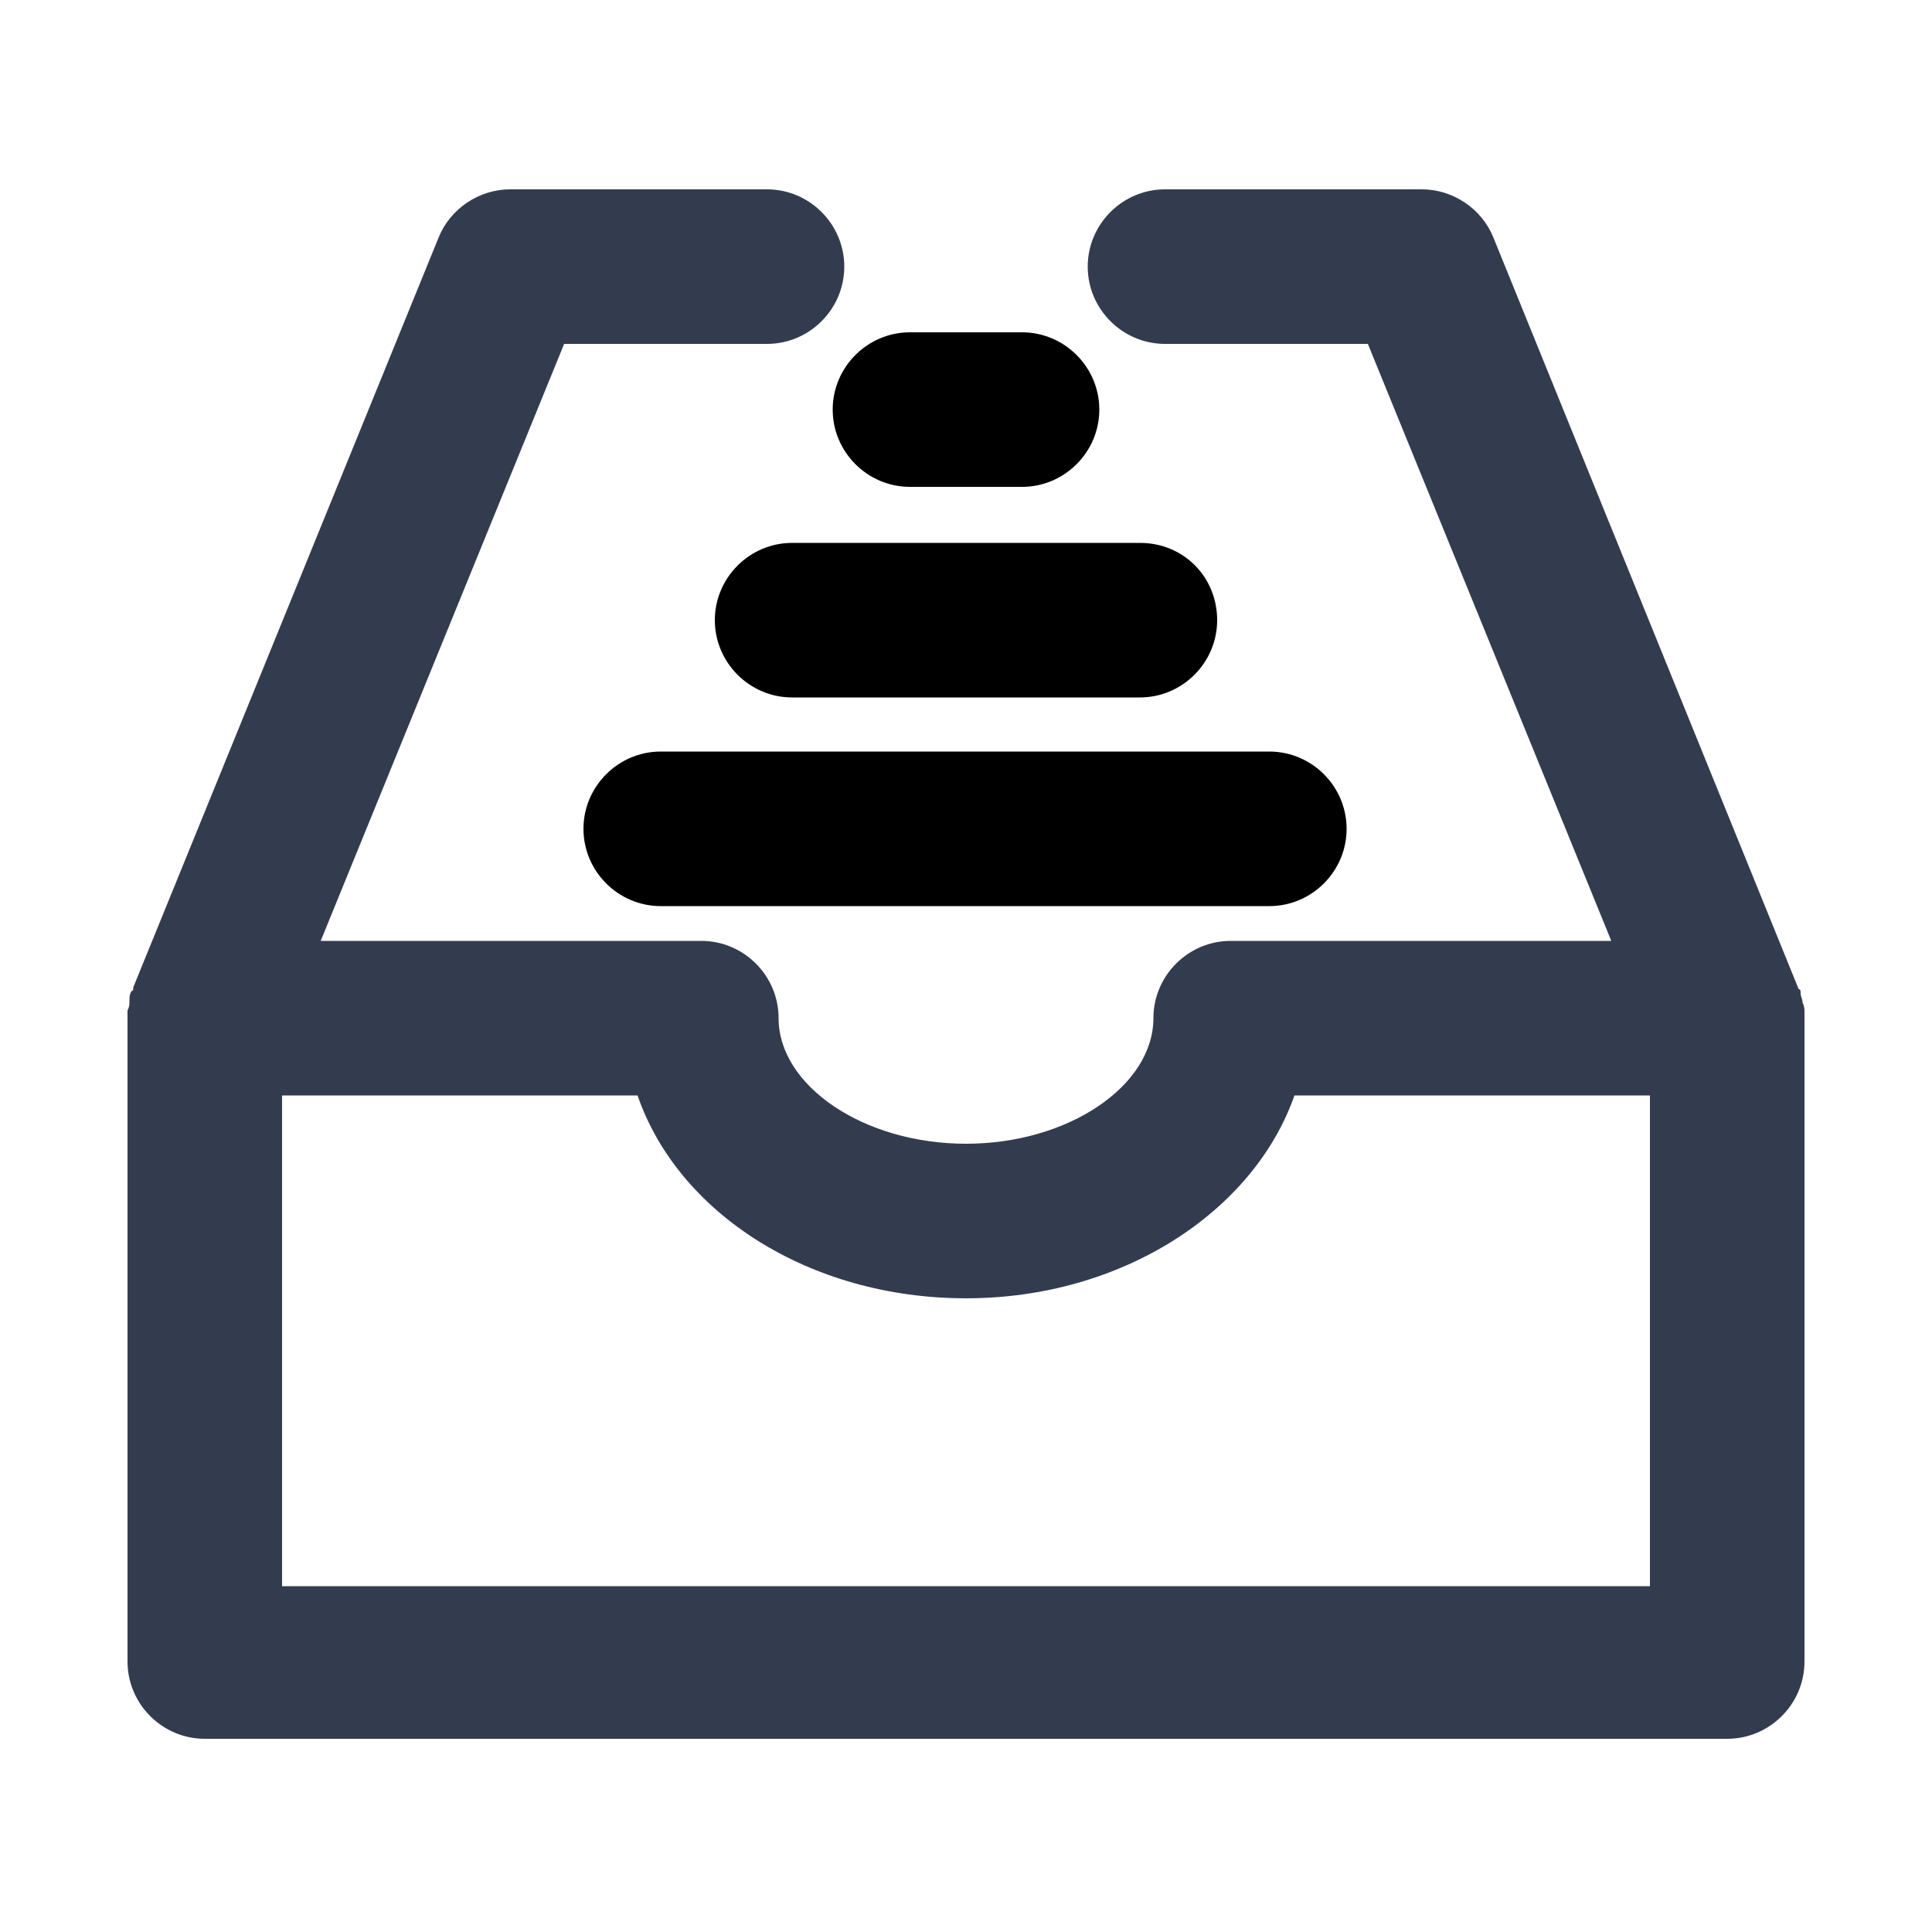
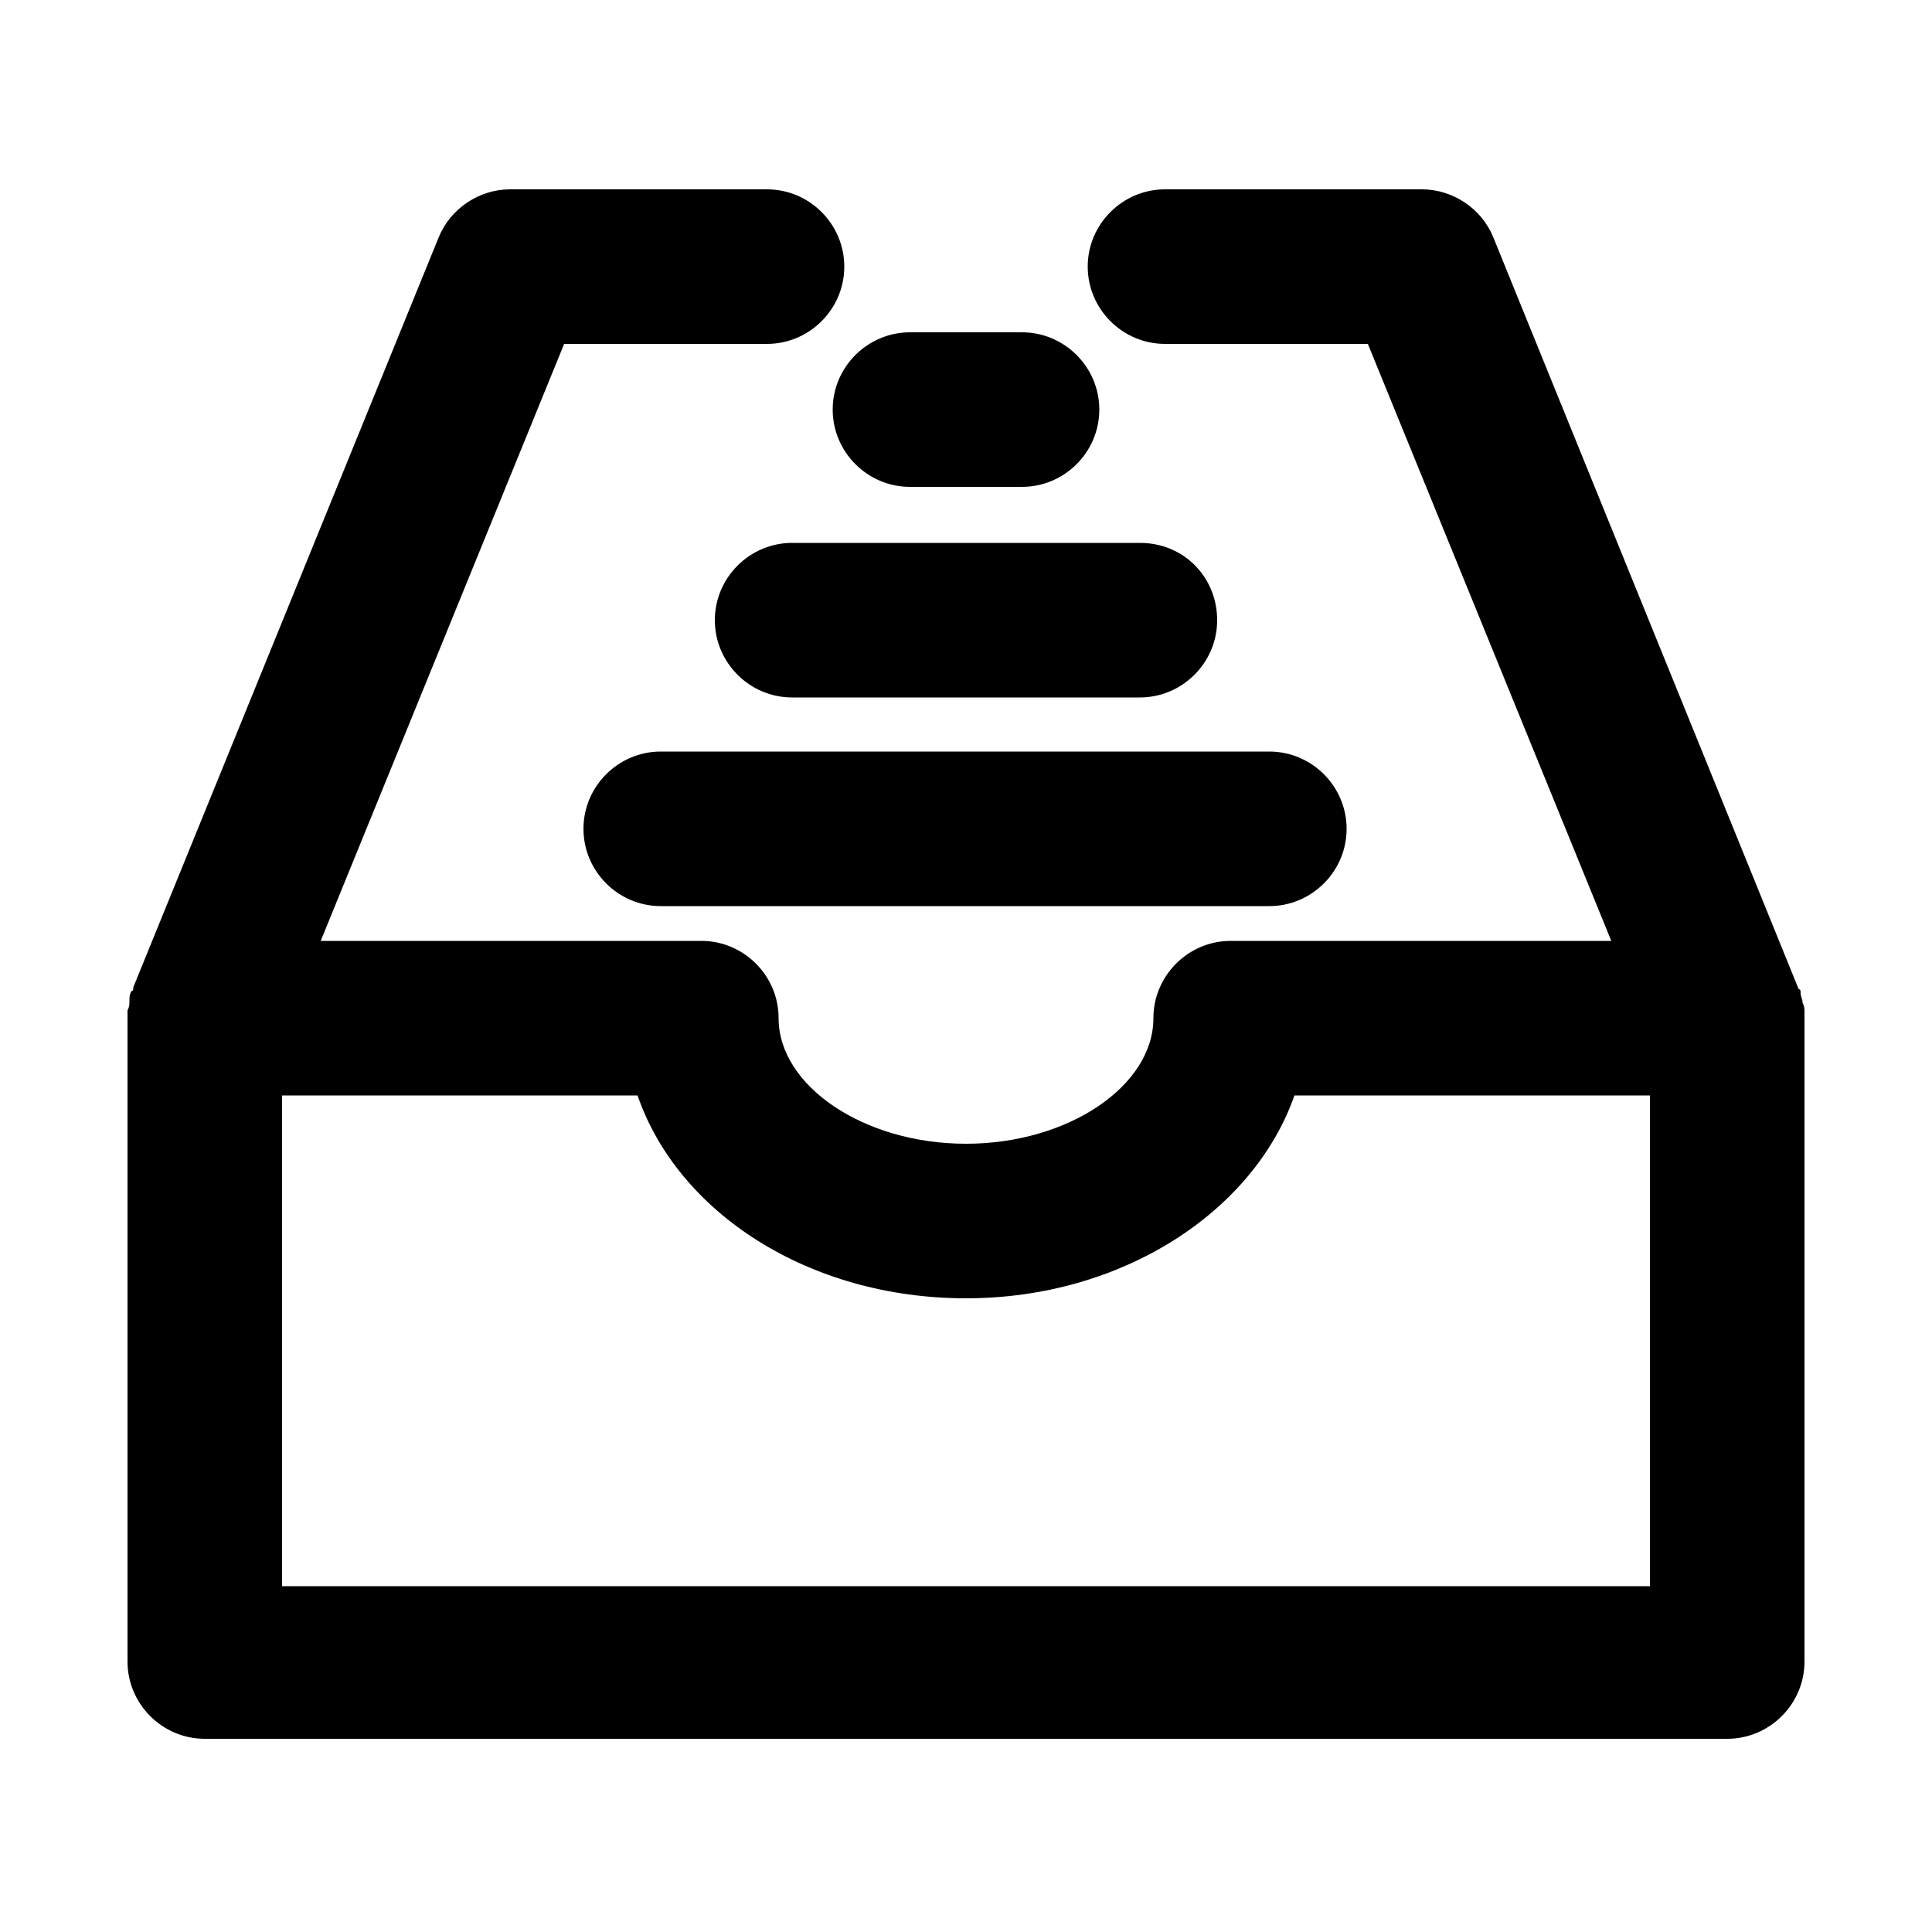
<svg xmlns="http://www.w3.org/2000/svg" t="1567834387649" class="icon" viewBox="0 0 1024 1024" version="1.1" p-id="1232" width="200" height="200">
  <defs>
    <style type="text/css" />
  </defs>
-   <path d="M956.416 539.648v-3.072c0-2.048 0-3.072-1.024-5.12 0-2.048-1.024-3.072-1.024-5.12 0-1.024 0-2.048-1.024-2.048L791.552 125.952c-6.144-15.36-21.504-25.6-37.888-25.6H617.472c-22.528 0-40.96 18.432-40.96 40.96s18.432 40.96 40.96 40.96h107.52l129.024 316.416H652.288c-22.528 0-40.96 18.432-40.96 40.96 0 35.84-45.056 66.56-99.328 66.56s-99.328-30.72-99.328-66.56c0-22.528-18.432-40.96-40.96-40.96H169.984l129.024-316.416h107.52c22.528 0 40.96-18.432 40.96-40.96s-18.432-40.96-40.96-40.96H270.336c-16.384 0-31.744 10.24-37.888 25.6L70.656 523.264c0 1.024 0 2.048-1.024 2.048-1.024 2.048-1.024 3.072-1.024 5.12s0 3.072-1.024 5.12V880.64c0 22.528 18.432 40.96 40.96 40.96h806.912c22.528 0 40.96-18.432 40.96-40.96V539.648c0 1.024 0 1.024 0 0z m-81.92 301.056H149.504V580.608H337.92c21.504 62.464 91.136 107.52 174.08 107.52s152.576-46.08 174.08-107.52h188.416v260.096z" fill="#333C4F" p-id="1233" />
+   <path d="M956.416 539.648v-3.072c0-2.048 0-3.072-1.024-5.12 0-2.048-1.024-3.072-1.024-5.12 0-1.024 0-2.048-1.024-2.048L791.552 125.952c-6.144-15.36-21.504-25.6-37.888-25.6H617.472c-22.528 0-40.96 18.432-40.96 40.96s18.432 40.96 40.96 40.96h107.52l129.024 316.416H652.288c-22.528 0-40.96 18.432-40.96 40.96 0 35.84-45.056 66.56-99.328 66.56s-99.328-30.72-99.328-66.56c0-22.528-18.432-40.96-40.96-40.96H169.984l129.024-316.416h107.52c22.528 0 40.96-18.432 40.96-40.96s-18.432-40.96-40.96-40.96H270.336c-16.384 0-31.744 10.24-37.888 25.6L70.656 523.264c0 1.024 0 2.048-1.024 2.048-1.024 2.048-1.024 3.072-1.024 5.12s0 3.072-1.024 5.12V880.64c0 22.528 18.432 40.96 40.96 40.96h806.912c22.528 0 40.96-18.432 40.96-40.96V539.648c0 1.024 0 1.024 0 0z m-81.92 301.056H149.504V580.608H337.92c21.504 62.464 91.136 107.52 174.08 107.52s152.576-46.08 174.08-107.52h188.416v260.096z" p-id="1233" />
  <path d="M309.248 439.296c0 22.528 18.432 40.96 40.96 40.96h322.56c22.528 0 40.96-18.432 40.96-40.96s-18.432-40.96-40.96-40.96H350.208c-22.528 0-40.96 18.432-40.96 40.96zM604.16 287.744H419.84c-22.528 0-40.96 18.432-40.96 40.96s18.432 40.96 40.96 40.96h184.32c22.528 0 40.96-18.432 40.96-40.96s-17.408-40.96-40.96-40.96zM482.304 258.048h59.392c22.528 0 40.96-18.432 40.96-40.96s-18.432-40.96-40.96-40.96h-59.392c-22.528 0-40.96 18.432-40.96 40.96s18.432 40.96 40.96 40.96z" p-id="1234" />
</svg>
